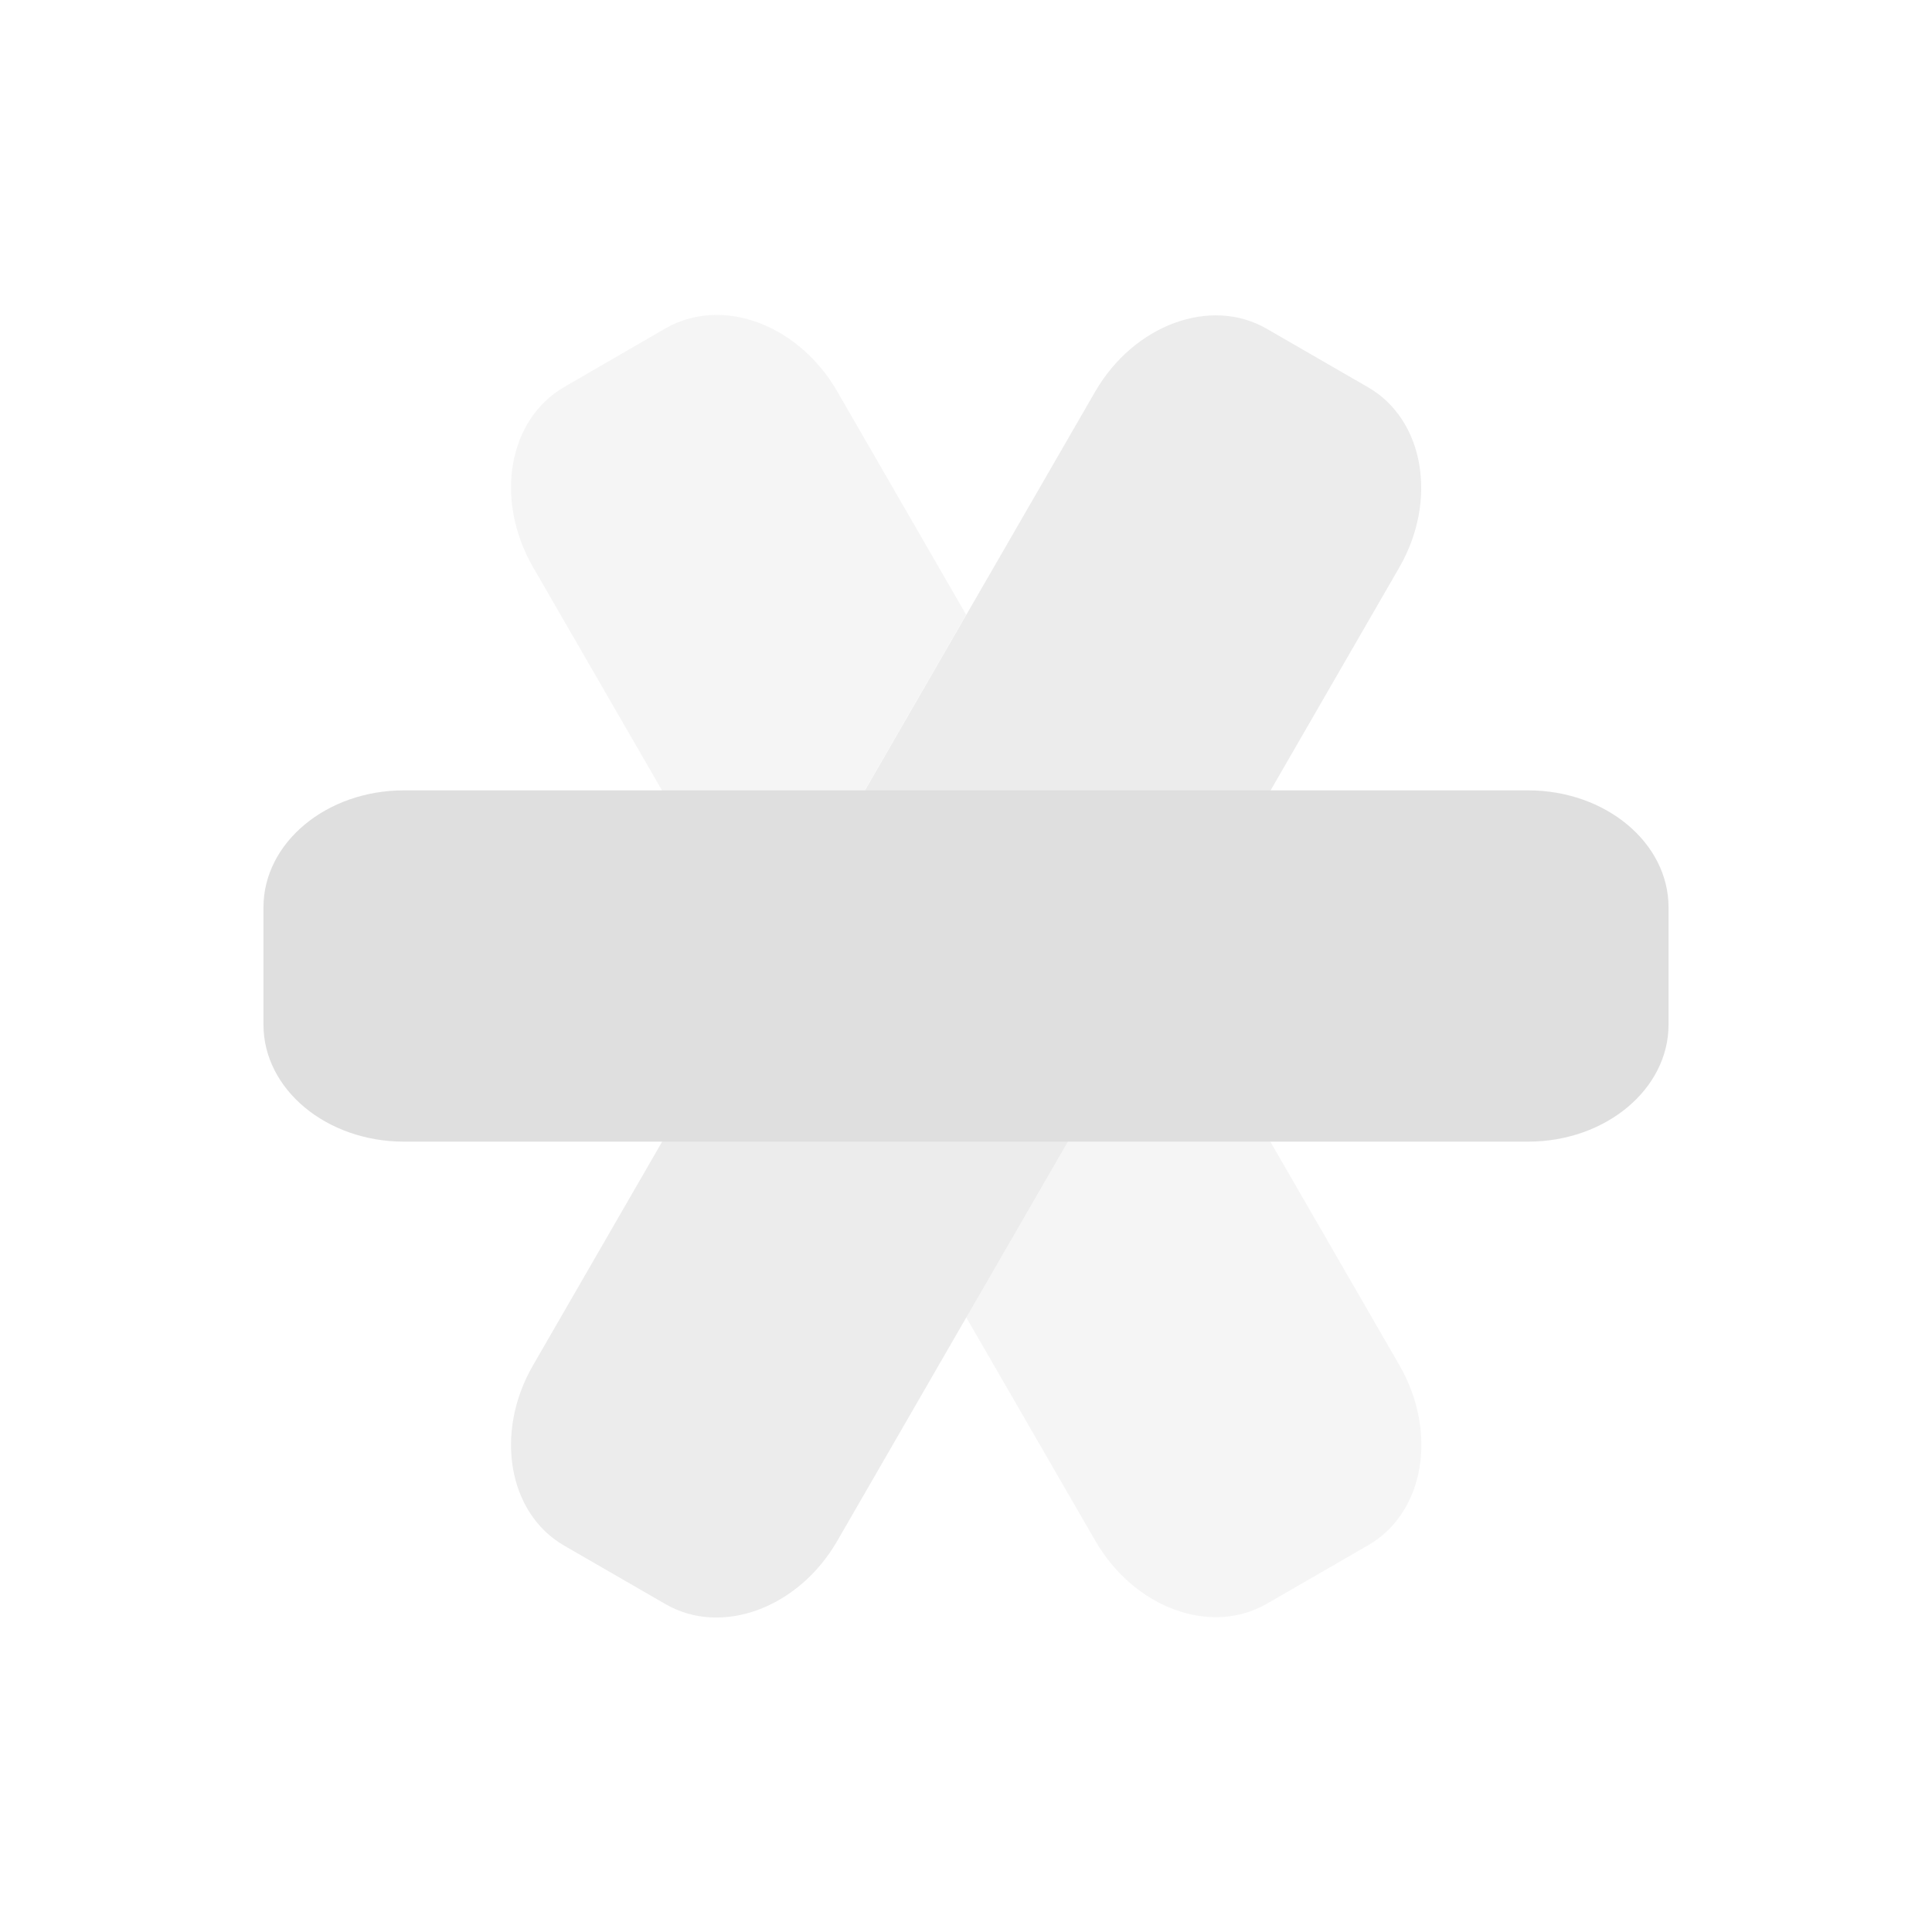
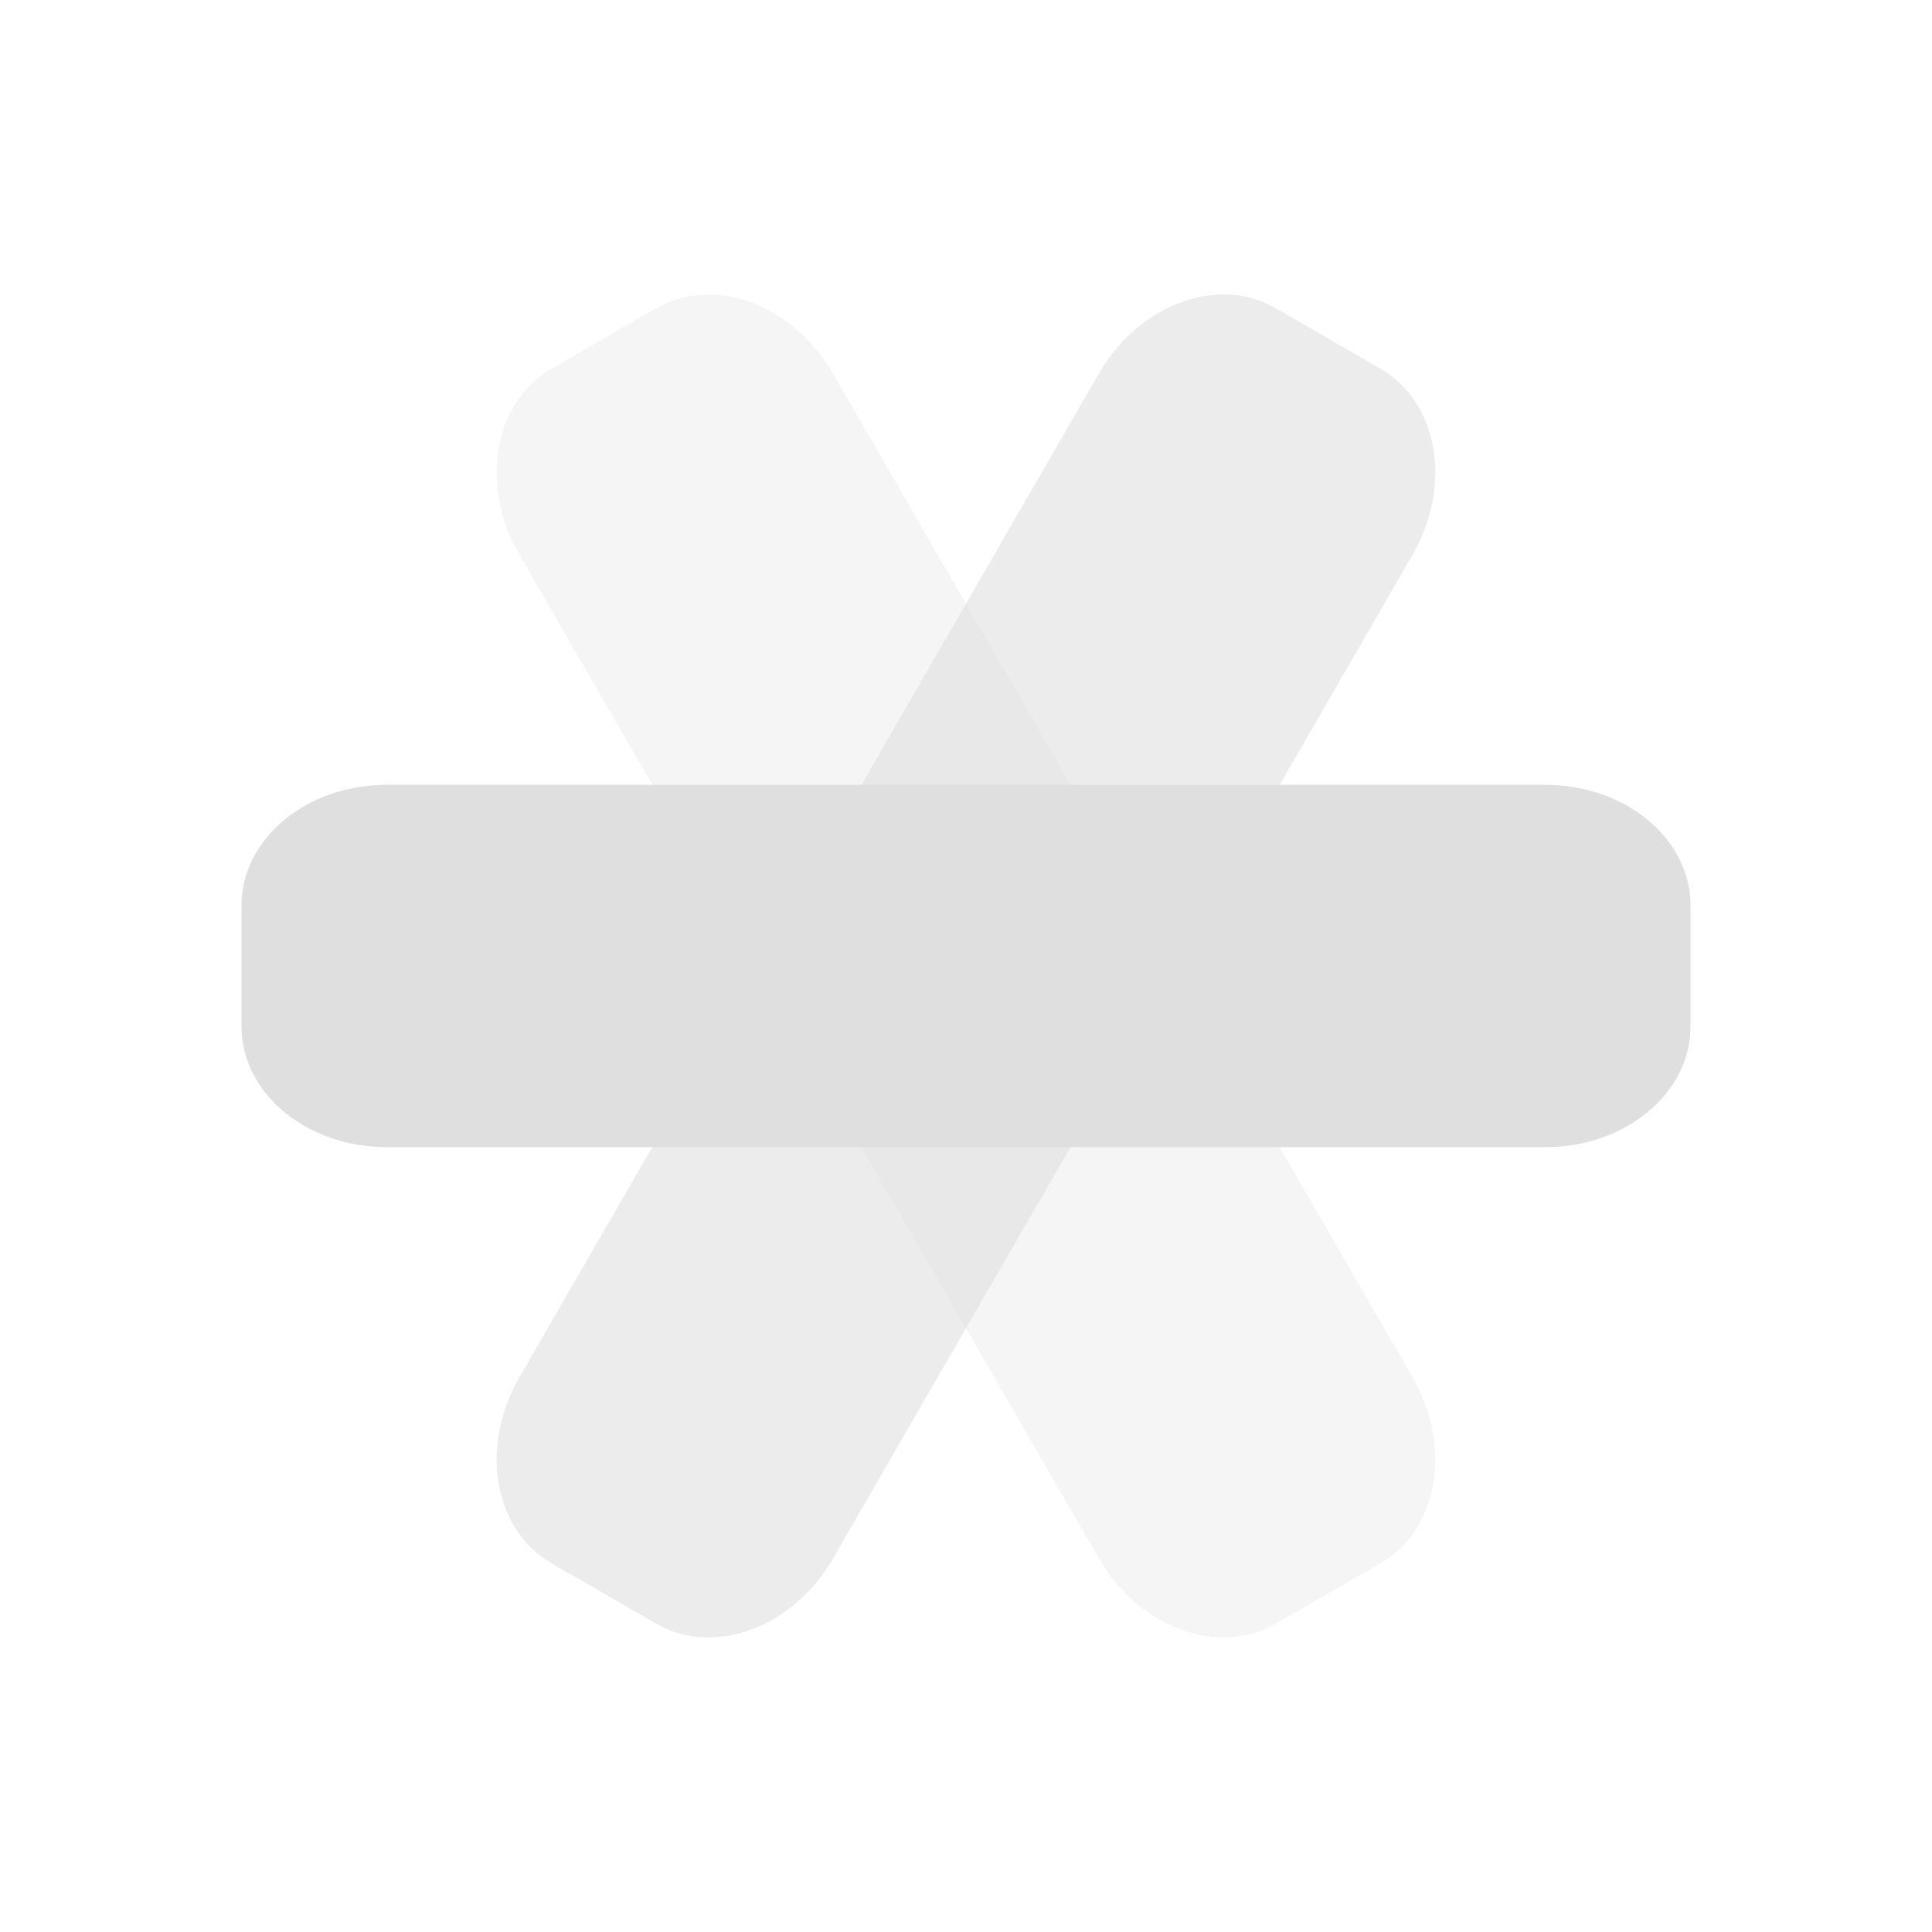
- <svg xmlns="http://www.w3.org/2000/svg" id="22-22-svg34" width="22" height="22" version="1.1" viewBox="0 0 22 22">
-   <g id="22-22-ring-kde">
+ <svg xmlns="http://www.w3.org/2000/svg" id="22-22-svg34" width="32" height="32" version="1.1" viewBox="0 0 32 32">
+   <defs id="defs10" />
+   <g id="22-22-ring-kde" transform="translate(32,10)">
    <rect style="opacity:0.001" id="22-22-rect2" width="22" height="22" x="0" y="0" />
    <path style="opacity:0.3;fill:#dfdfdf" id="22-22-path4" d="M 8.094,3.588 C 7.915,3.598 7.74,3.646 7.58,3.738 L 6.426,4.406 C 5.786,4.775 5.627,5.691 6.07,6.459 L 8.693,11 11.002,7 9.535,4.459 C 9.203,3.883 8.629,3.558 8.094,3.588 Z M 13.311,11 l -2.309,4 1.469,2.543 c 0.443,0.768 1.316,1.088 1.955,0.719 l 1.154,-0.666 c 0.64,-0.369 0.797,-1.285 0.354,-2.053 z" />
    <rect style="opacity:0.6;fill:#dfdfdf" id="22-22-rect6" width="4" height="16" x="-17.03" y="-3.97" rx="1.333" ry="1.6" transform="matrix(-0.8660254,-0.5,-0.5,0.8660254,0,0)" />
    <rect style="fill:#dfdfdf" id="22-22-rect8" width="4" height="16" x="-13" y="-19" rx="1.333" ry="1.6" transform="matrix(0,-1,-1,0,0,0)" />
  </g>
+   <g id="ring-kde">
+     <rect y="0" x="0" height="32" width="32" id="rect822" style="opacity:0.001;stroke-width:1.455" />
+     <rect transform="rotate(-30)" ry="2.4" rx="1.999" y="9.856" x="2.856" height="24" width="6" id="rect840" style="fill:#dfdfdf;stroke-width:1.5;opacity:0.3" />
+     <rect style="fill:#dfdfdf;stroke-width:1.5;opacity:0.6" id="rect838" width="6" height="24" x="-24.856" y="-6.144" rx="1.999" ry="2.4" transform="matrix(-0.8660254,-0.5,-0.5,0.8660254,0,0)" />
+     <rect transform="matrix(0,-1,-1,0,0,0)" ry="2.4" rx="1.999" y="-28" x="-19" height="24" width="6" id="rect828" style="fill:#dfdfdf;stroke-width:1.5" />
+   </g>
</svg>
